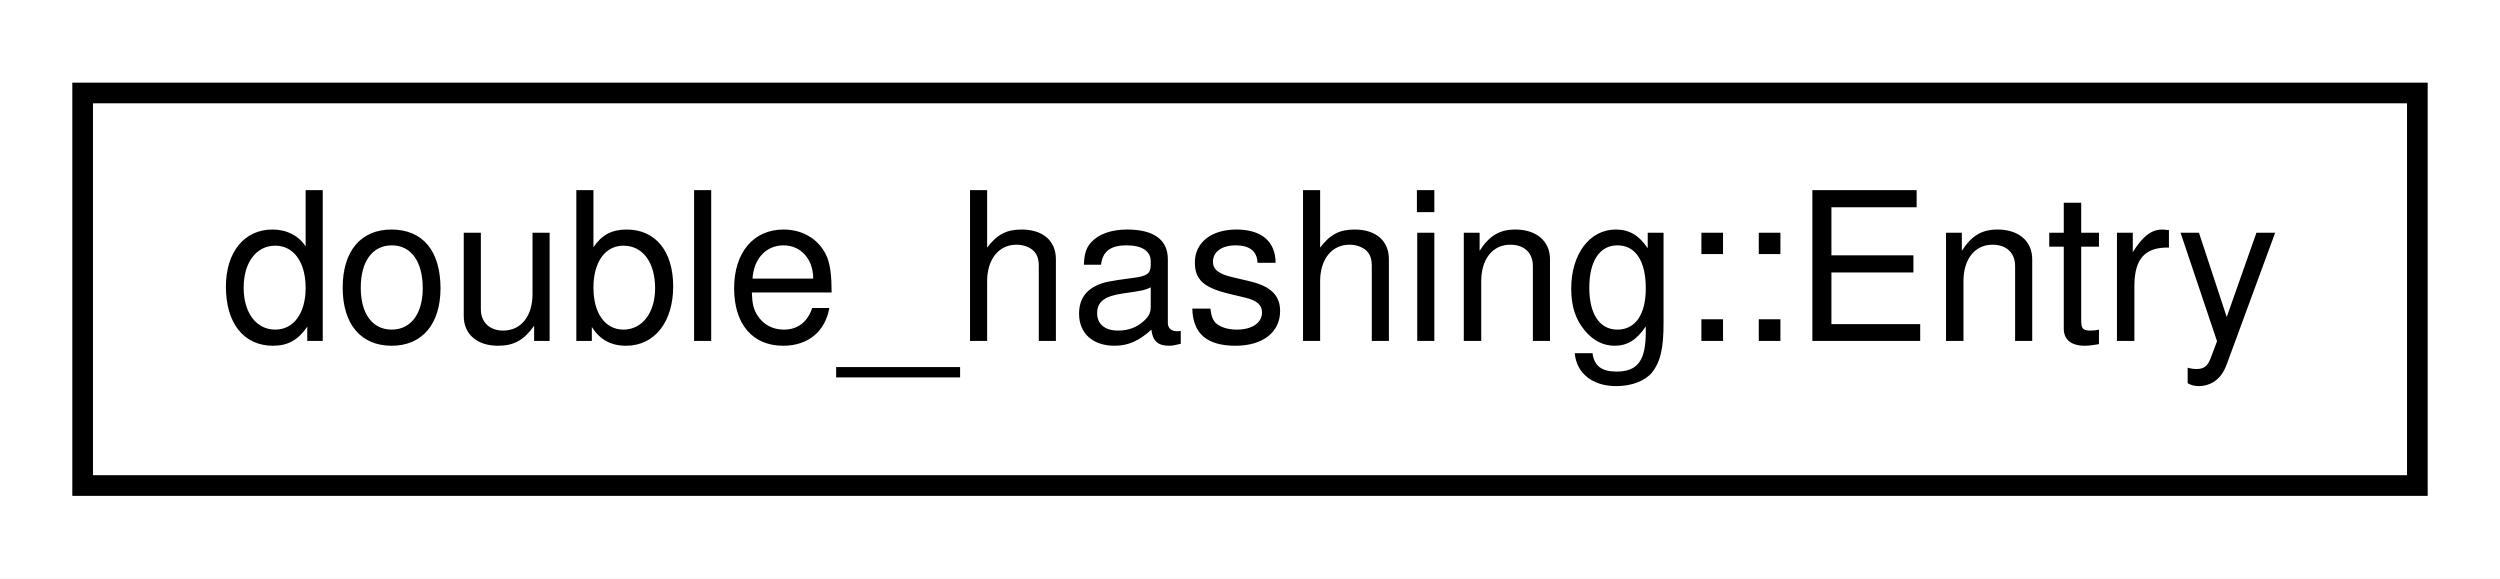
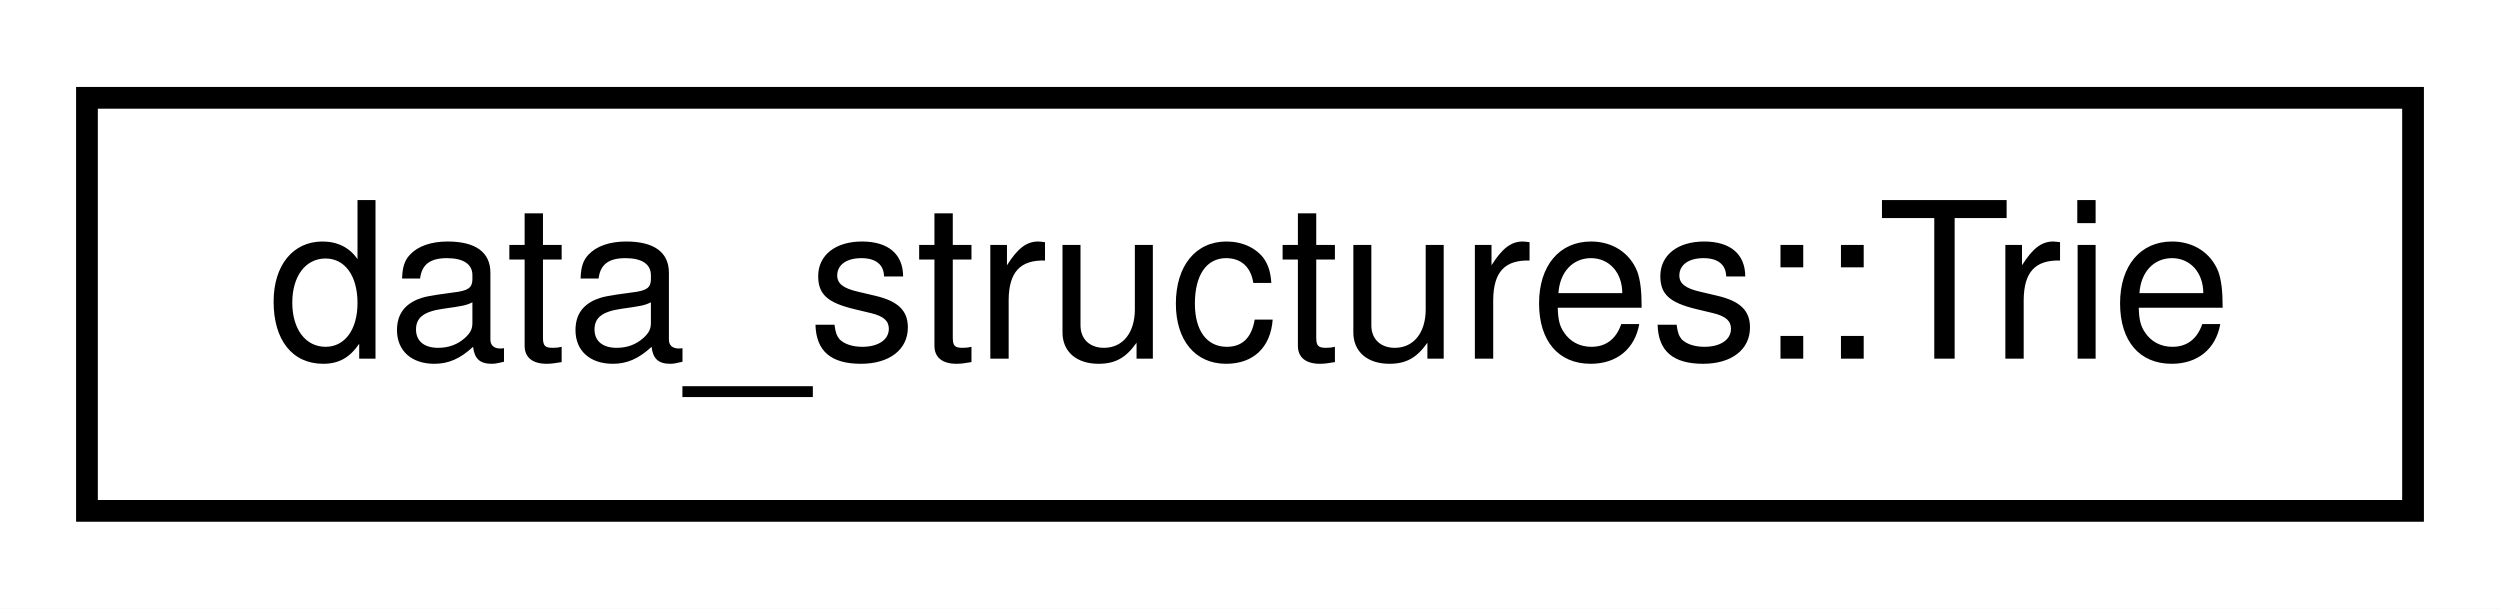
- <svg xmlns="http://www.w3.org/2000/svg" xmlns:xlink="http://www.w3.org/1999/xlink" width="121pt" height="28pt" viewBox="0.00 0.00 121.00 28.00">
+ <svg xmlns="http://www.w3.org/2000/svg" xmlns:xlink="http://www.w3.org/1999/xlink" width="115pt" height="28pt" viewBox="0.00 0.00 115.00 28.00">
  <g id="graph0" class="graph" transform="scale(1 1) rotate(0) translate(4 24)">
-     <polygon fill="white" stroke="transparent" points="-4,4 -4,-24 117,-24 117,4 -4,4" />
+     <polygon fill="white" stroke="transparent" points="-4,4 -4,-24 111,-24 111,4 -4,4" />
    <g id="node1" class="node">
      <g id="a_node1">
-         <a xlink:href="d9/dde/structdouble__hashing_1_1_entry.html" target="_top" xlink:title=" ">
-           <polygon fill="white" stroke="black" points="0,-0.5 0,-19.5 113,-19.5 113,-0.5 0,-0.5" />
-           <text text-anchor="middle" x="56.5" y="-7.5" font-family="Helvetica,sans-Serif" font-size="10.00">double_hashing::Entry</text>
+         <a xlink:href="d0/d5b/classdata__structures_1_1_trie.html" target="_top" xlink:title=" ">
+           <polygon fill="white" stroke="black" points="0,-0.5 0,-19.5 107,-19.5 107,-0.5 0,-0.5" />
+           <text text-anchor="middle" x="53.5" y="-7.5" font-family="Helvetica,sans-Serif" font-size="10.00">data_structures::Trie</text>
        </a>
      </g>
    </g>
  </g>
</svg>
